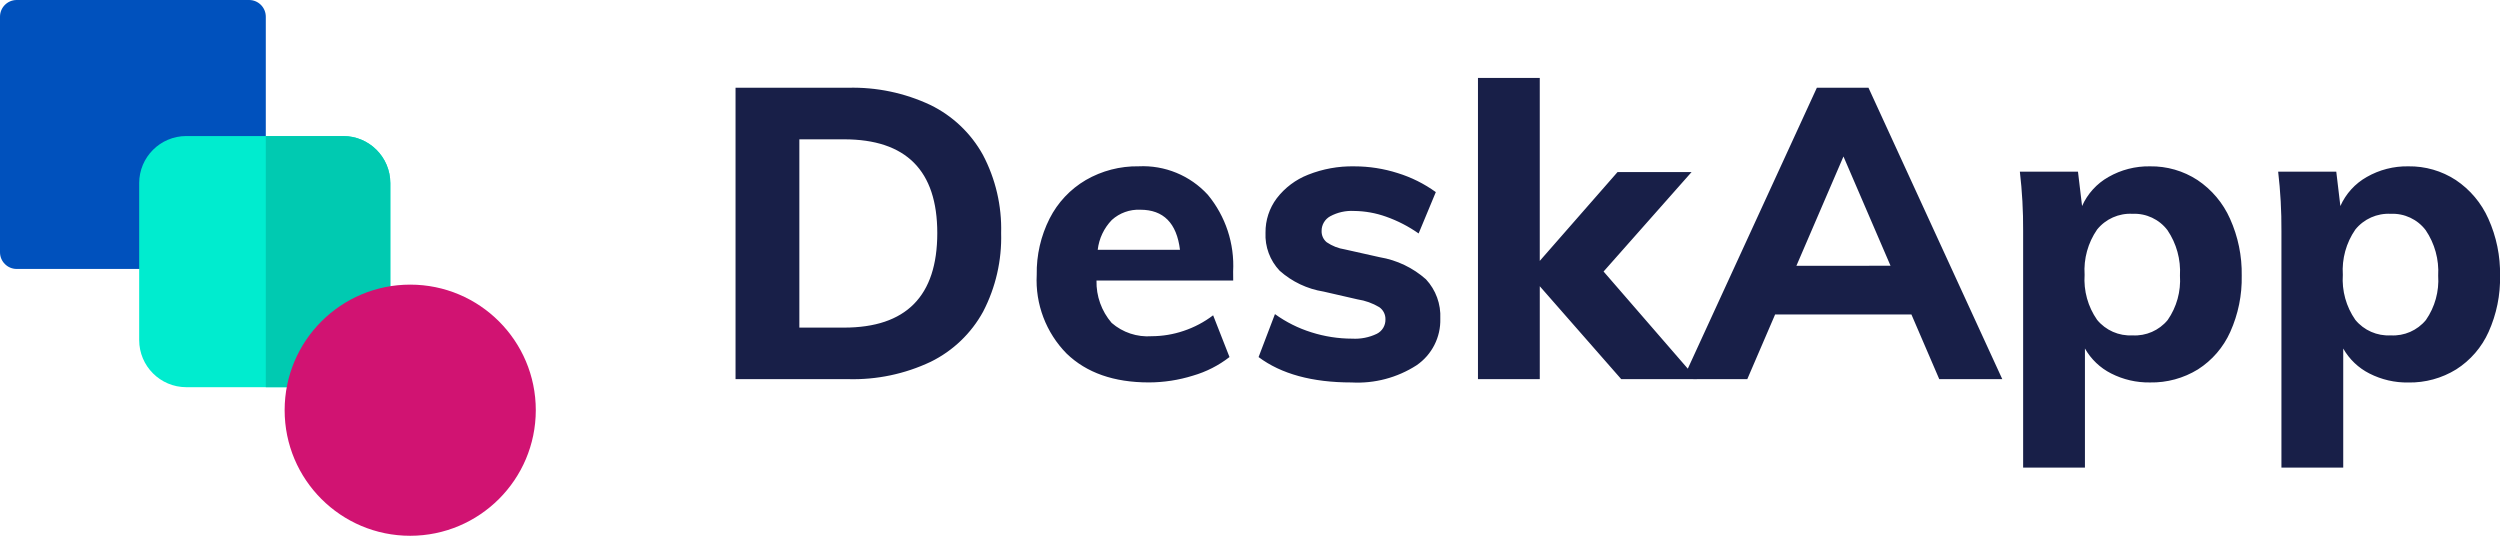
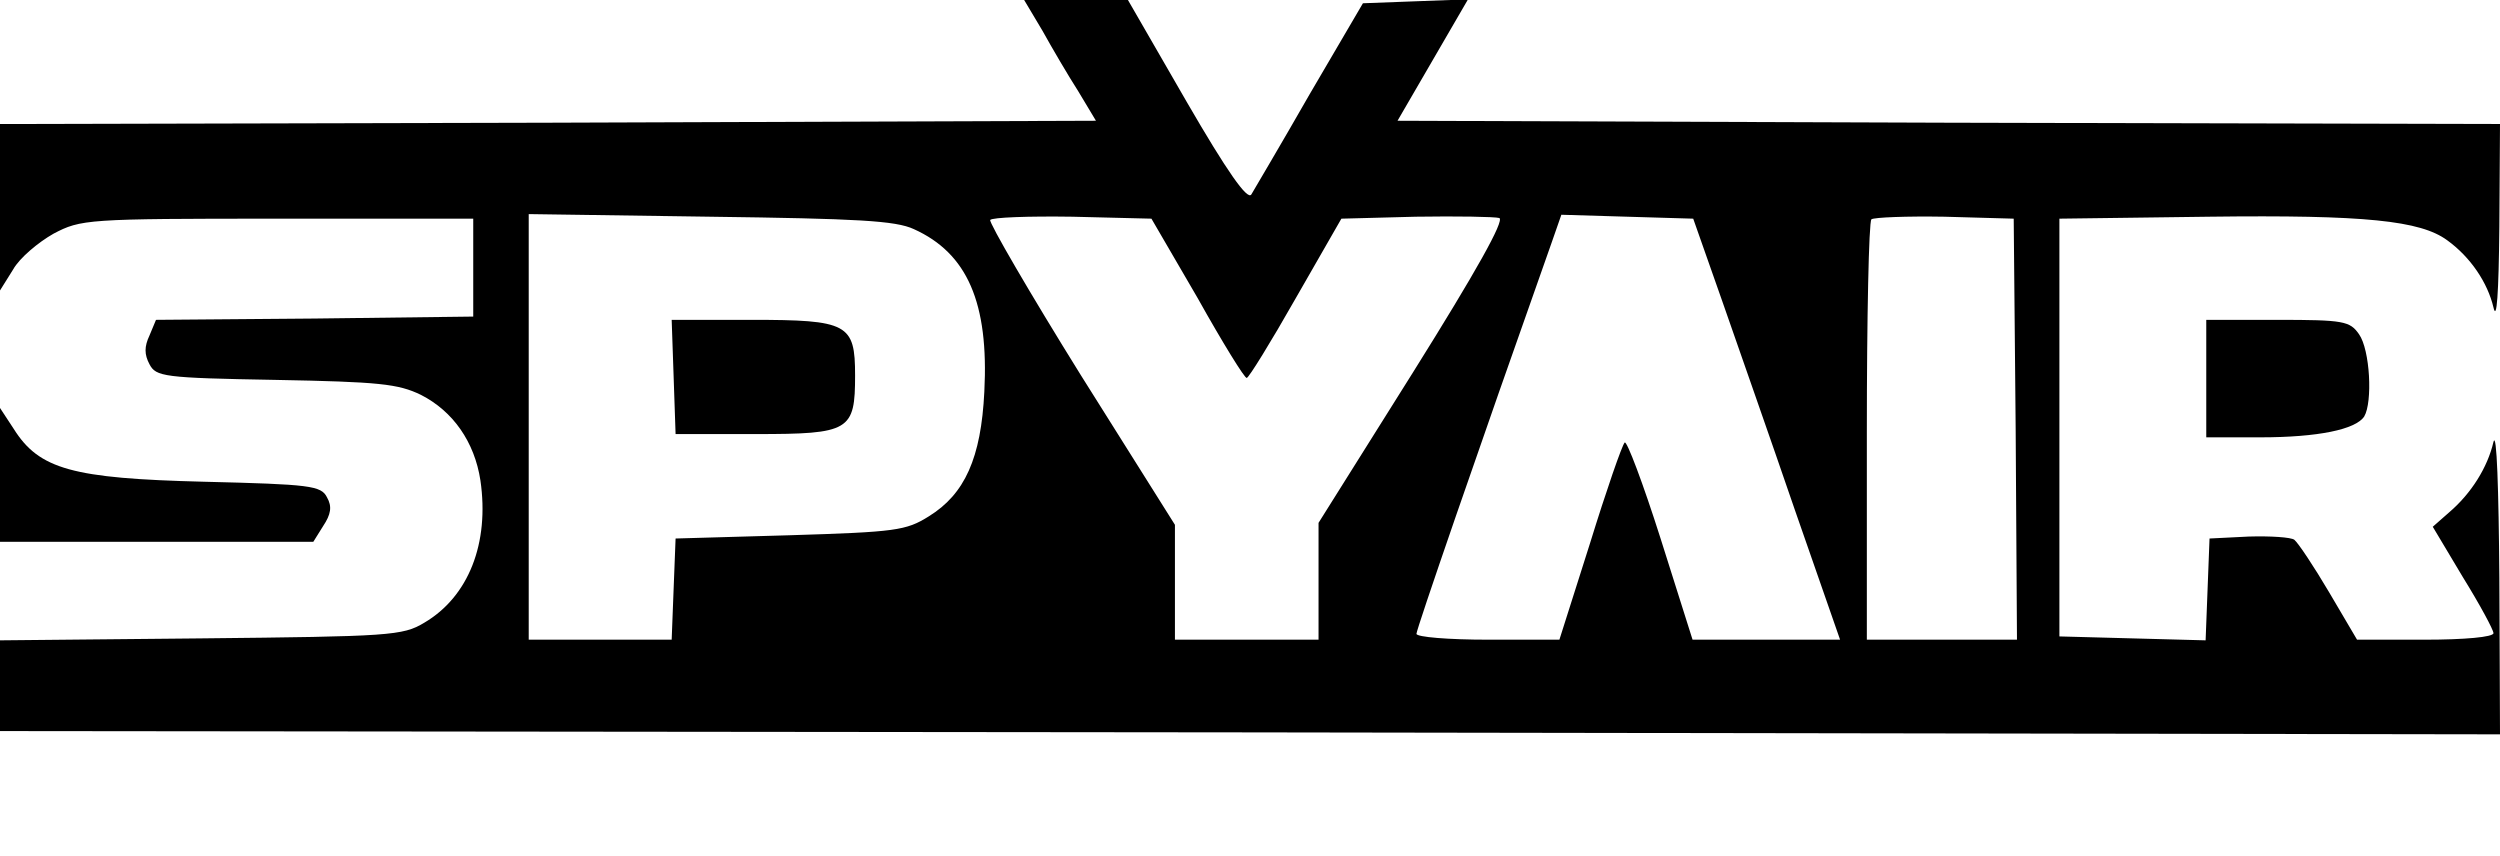
- <svg xmlns="http://www.w3.org/2000/svg" width="256.633" height="55" viewBox="0 0 256.633 55">
-   <g id="deskapp-logo" transform="translate(-329.089 -601.197)">
-     <g id="_029-blend" data-name="029-blend" transform="translate(329.089 601.197)">
-       <path id="Path_78" data-name="Path 78" d="M25.58,27.609H1.705A1.716,1.716,0,0,1,0,25.883V1.725A1.716,1.716,0,0,1,1.705,0H25.58a1.716,1.716,0,0,1,1.705,1.725V25.883A1.716,1.716,0,0,1,25.58,27.609Zm0,0" transform="translate(0)" fill="#0051bd" />
-       <path id="Path_79" data-name="Path 79" d="M153.947,155.781H137.834A4.84,4.84,0,0,1,133,150.947V134.834A4.84,4.84,0,0,1,137.834,130h16.113a4.84,4.84,0,0,1,4.834,4.834v16.113A4.84,4.84,0,0,1,153.947,155.781Zm0,0" transform="translate(-118.713 -116.035)" fill="#00eccf" />
-       <path id="Path_80" data-name="Path 80" d="M261.949,130H254v25.781h7.949a4.84,4.84,0,0,0,4.834-4.834V134.834A4.84,4.84,0,0,0,261.949,130Zm0,0" transform="translate(-226.715 -116.035)" fill="#00cab1" />
-       <path id="Path_81" data-name="Path 81" d="M284.891,297.781a12.891,12.891,0,1,1,12.891-12.891A12.905,12.905,0,0,1,284.891,297.781Zm0,0" transform="translate(-242.781 -242.781)" fill="#d11372" />
-     </g>
-     <path id="Path_82" data-name="Path 82" d="M3.2-32.112H14.749a18.7,18.7,0,0,1,8.445,1.765,12.333,12.333,0,0,1,5.4,5.126,16.264,16.264,0,0,1,1.87,8.025,16.507,16.507,0,0,1-1.849,8.067,12.332,12.332,0,0,1-5.378,5.147A18.615,18.615,0,0,1,14.749-2.2H3.2ZM14.329-7.49q9.58,0,9.58-9.706,0-9.622-9.58-9.622H9.75V-7.49Zm39.957-4.832H40.253a6.429,6.429,0,0,0,1.555,4.349,5.64,5.64,0,0,0,4.118,1.366A10.31,10.31,0,0,0,49.2-7.154a10.451,10.451,0,0,0,3.025-1.6l1.681,4.286a11.177,11.177,0,0,1-3.76,1.912,15.251,15.251,0,0,1-4.517.693q-5.378,0-8.445-2.962a10.719,10.719,0,0,1-3.067-8.088,12.324,12.324,0,0,1,1.324-5.777,9.639,9.639,0,0,1,3.718-3.95,10.5,10.5,0,0,1,5.42-1.408,9.033,9.033,0,0,1,7.1,2.92,11.4,11.4,0,0,1,2.6,7.878Zm-9.538-7.269a4.082,4.082,0,0,0-2.92,1.05,5.266,5.266,0,0,0-1.45,3.067h8.445Q48.32-19.591,44.749-19.591ZM66.429-1.86q-6.05,0-9.538-2.605l1.681-4.412a13,13,0,0,0,3.739,1.87,13.852,13.852,0,0,0,4.2.651,5.144,5.144,0,0,0,2.521-.5,1.6,1.6,0,0,0,.882-1.471,1.48,1.48,0,0,0-.63-1.26,6.139,6.139,0,0,0-2.227-.8l-3.487-.8a8.9,8.9,0,0,1-4.517-2.143,5.324,5.324,0,0,1-1.45-3.908,5.765,5.765,0,0,1,1.155-3.529,7.5,7.5,0,0,1,3.214-2.416,12.219,12.219,0,0,1,4.748-.861,14.642,14.642,0,0,1,4.454.693A13.45,13.45,0,0,1,75.085-21.4L73.32-17.154a13.786,13.786,0,0,0-3.34-1.723,10.071,10.071,0,0,0-3.3-.588,4.62,4.62,0,0,0-2.437.546,1.7,1.7,0,0,0-.882,1.513,1.436,1.436,0,0,0,.525,1.155,4.536,4.536,0,0,0,1.87.735l3.571.8a9.517,9.517,0,0,1,4.748,2.269,5.539,5.539,0,0,1,1.471,4.034,5.606,5.606,0,0,1-2.437,4.79A11.192,11.192,0,0,1,66.429-1.86ZM94.118-2.2l-8.361-9.538V-2.2H79.412V-33.12h6.344v18.781l7.983-9.118h7.6l-9.033,10.21,9.58,11.05Zm29.789-6.639H109.916L107.059-2.2h-6.6L114.2-32.112H119.5L133.235-2.2h-6.47Zm-2.143-5-4.832-11.218L112.1-13.835ZM148.4-24.045a8.678,8.678,0,0,1,4.874,1.408,9.352,9.352,0,0,1,3.34,3.971,13.644,13.644,0,0,1,1.2,5.84,13.426,13.426,0,0,1-1.176,5.777A8.858,8.858,0,0,1,153.319-3.2,9.054,9.054,0,0,1,148.4-1.86a8.472,8.472,0,0,1-3.992-.924,6.427,6.427,0,0,1-2.689-2.563V6.879h-6.344V-17.406a49.529,49.529,0,0,0-.336-6.092h5.966l.42,3.529a6.415,6.415,0,0,1,2.71-2.983A8.3,8.3,0,0,1,148.4-24.045ZM146.6-6.692a4.358,4.358,0,0,0,3.613-1.576,7.156,7.156,0,0,0,1.26-4.559,7.534,7.534,0,0,0-1.281-4.664,4.258,4.258,0,0,0-3.592-1.681,4.368,4.368,0,0,0-3.634,1.618,7.331,7.331,0,0,0-1.281,4.643,7.239,7.239,0,0,0,1.281,4.622A4.393,4.393,0,0,0,146.6-6.692Zm28.319-17.353a8.678,8.678,0,0,1,4.874,1.408,9.352,9.352,0,0,1,3.34,3.971,13.644,13.644,0,0,1,1.2,5.84,13.426,13.426,0,0,1-1.176,5.777A8.858,8.858,0,0,1,179.831-3.2a9.054,9.054,0,0,1-4.916,1.345,8.472,8.472,0,0,1-3.992-.924,6.427,6.427,0,0,1-2.689-2.563V6.879H161.89V-17.406a49.529,49.529,0,0,0-.336-6.092h5.966l.42,3.529a6.415,6.415,0,0,1,2.71-2.983A8.3,8.3,0,0,1,174.915-24.045ZM173.108-6.692a4.358,4.358,0,0,0,3.613-1.576,7.156,7.156,0,0,0,1.26-4.559A7.534,7.534,0,0,0,176.7-17.49a4.258,4.258,0,0,0-3.592-1.681,4.368,4.368,0,0,0-3.634,1.618,7.331,7.331,0,0,0-1.281,4.643,7.239,7.239,0,0,0,1.281,4.622A4.393,4.393,0,0,0,173.108-6.692Z" transform="translate(401.395 642.317)" fill="#181f48" />
+ <svg xmlns="http://www.w3.org/2000/svg" version="1.0" width="383pt" height="131pt" viewBox="0 0 383 131" preserveAspectRatio="xMidYMid meet">
+   <g transform="translate(0,131) scale(0.1,-0.1)" fill="#000000" stroke="none">
+     <path d="M1597 1263 c15 -27 39 -68 55 -93 l27 -45 -839 -3 -840 -2 0 -128 0 -127 20 32 c10 18 39 42 62 55 42 22 50 23 343 23 l300 0 0 -75 0 -75 -243 -3 -243 -2 -10 -24 c-8 -17 -8 -29 0 -44 10 -19 21 -21 193 -24 159 -3 188 -6 223 -23 49 -25 82 -72 91 -131 14 -96 -18 -178 -86 -218 -33 -20 -53 -21 -342 -24 l-308 -3 0 -69 0 -70 1915 -2 1915 -3 -1 240 c-1 135 -4 226 -9 208 -9 -39 -34 -79 -68 -108 l-25 -22 46 -77 c26 -42 47 -81 47 -86 0 -6 -44 -10 -105 -10 l-104 0 -43 73 c-23 39 -47 75 -53 80 -5 4 -37 6 -70 5 l-60 -3 -3 -78 -3 -78 -112 3 -112 3 0 320 0 320 229 3 c240 3 324 -6 365 -36 36 -26 62 -65 71 -103 5 -22 8 21 9 123 l1 158 -845 2 -844 3 54 93 54 93 -81 -3 -80 -3 -82 -140 c-44 -77 -85 -146 -89 -153 -6 -9 -37 35 -99 142 l-90 156 -79 0 -80 0 28 -47z m-197 -304 c82 -37 115 -113 108 -249 -5 -102 -30 -157 -85 -191 -35 -22 -51 -24 -213 -29 l-175 -5 -3 -77 -3 -78 -109 0 -110 0 0 326 0 326 278 -4 c226 -3 284 -6 312 -19z m435 -106 c38 -68 72 -123 75 -122 3 0 37 55 75 122 l70 122 114 3 c63 1 121 0 128 -2 8 -4 -35 -81 -132 -236 l-145 -231 0 -90 0 -89 -110 0 -110 0 0 88 0 88 -144 229 c-79 127 -141 234 -139 238 3 4 59 6 126 5 l121 -3 71 -122z m803 -3 c24 -69 75 -214 112 -322 l69 -198 -113 0 -113 0 -49 155 c-27 85 -52 151 -55 147 -4 -4 -28 -73 -53 -154 l-47 -148 -109 0 c-61 0 -110 4 -110 9 0 7 92 274 207 599 l15 43 101 -3 101 -3 44 -125z m450 -197 l2 -323 -115 0 -115 0 0 318 c0 175 3 322 7 326 4 3 54 5 112 4 l106 -3 3 -322z" />
+     <path d="M1032 733 l3 -88 123 0 c144 0 152 5 152 90 0 79 -11 85 -159 85 l-122 0 3 -87z" />
+     <path d="M3380 730 l0 -90 83 0 c88 0 146 12 159 32 13 22 9 102 -8 126 -14 20 -23 22 -125 22 l-109 0 0 -90z" />
+     <path d="M0 583 l0 -103 240 0 240 0 15 24 c12 18 14 30 6 44 -9 18 -25 20 -189 24 -201 5 -252 19 -291 81 l-21 32 0 -102z" />
  </g>
</svg>
